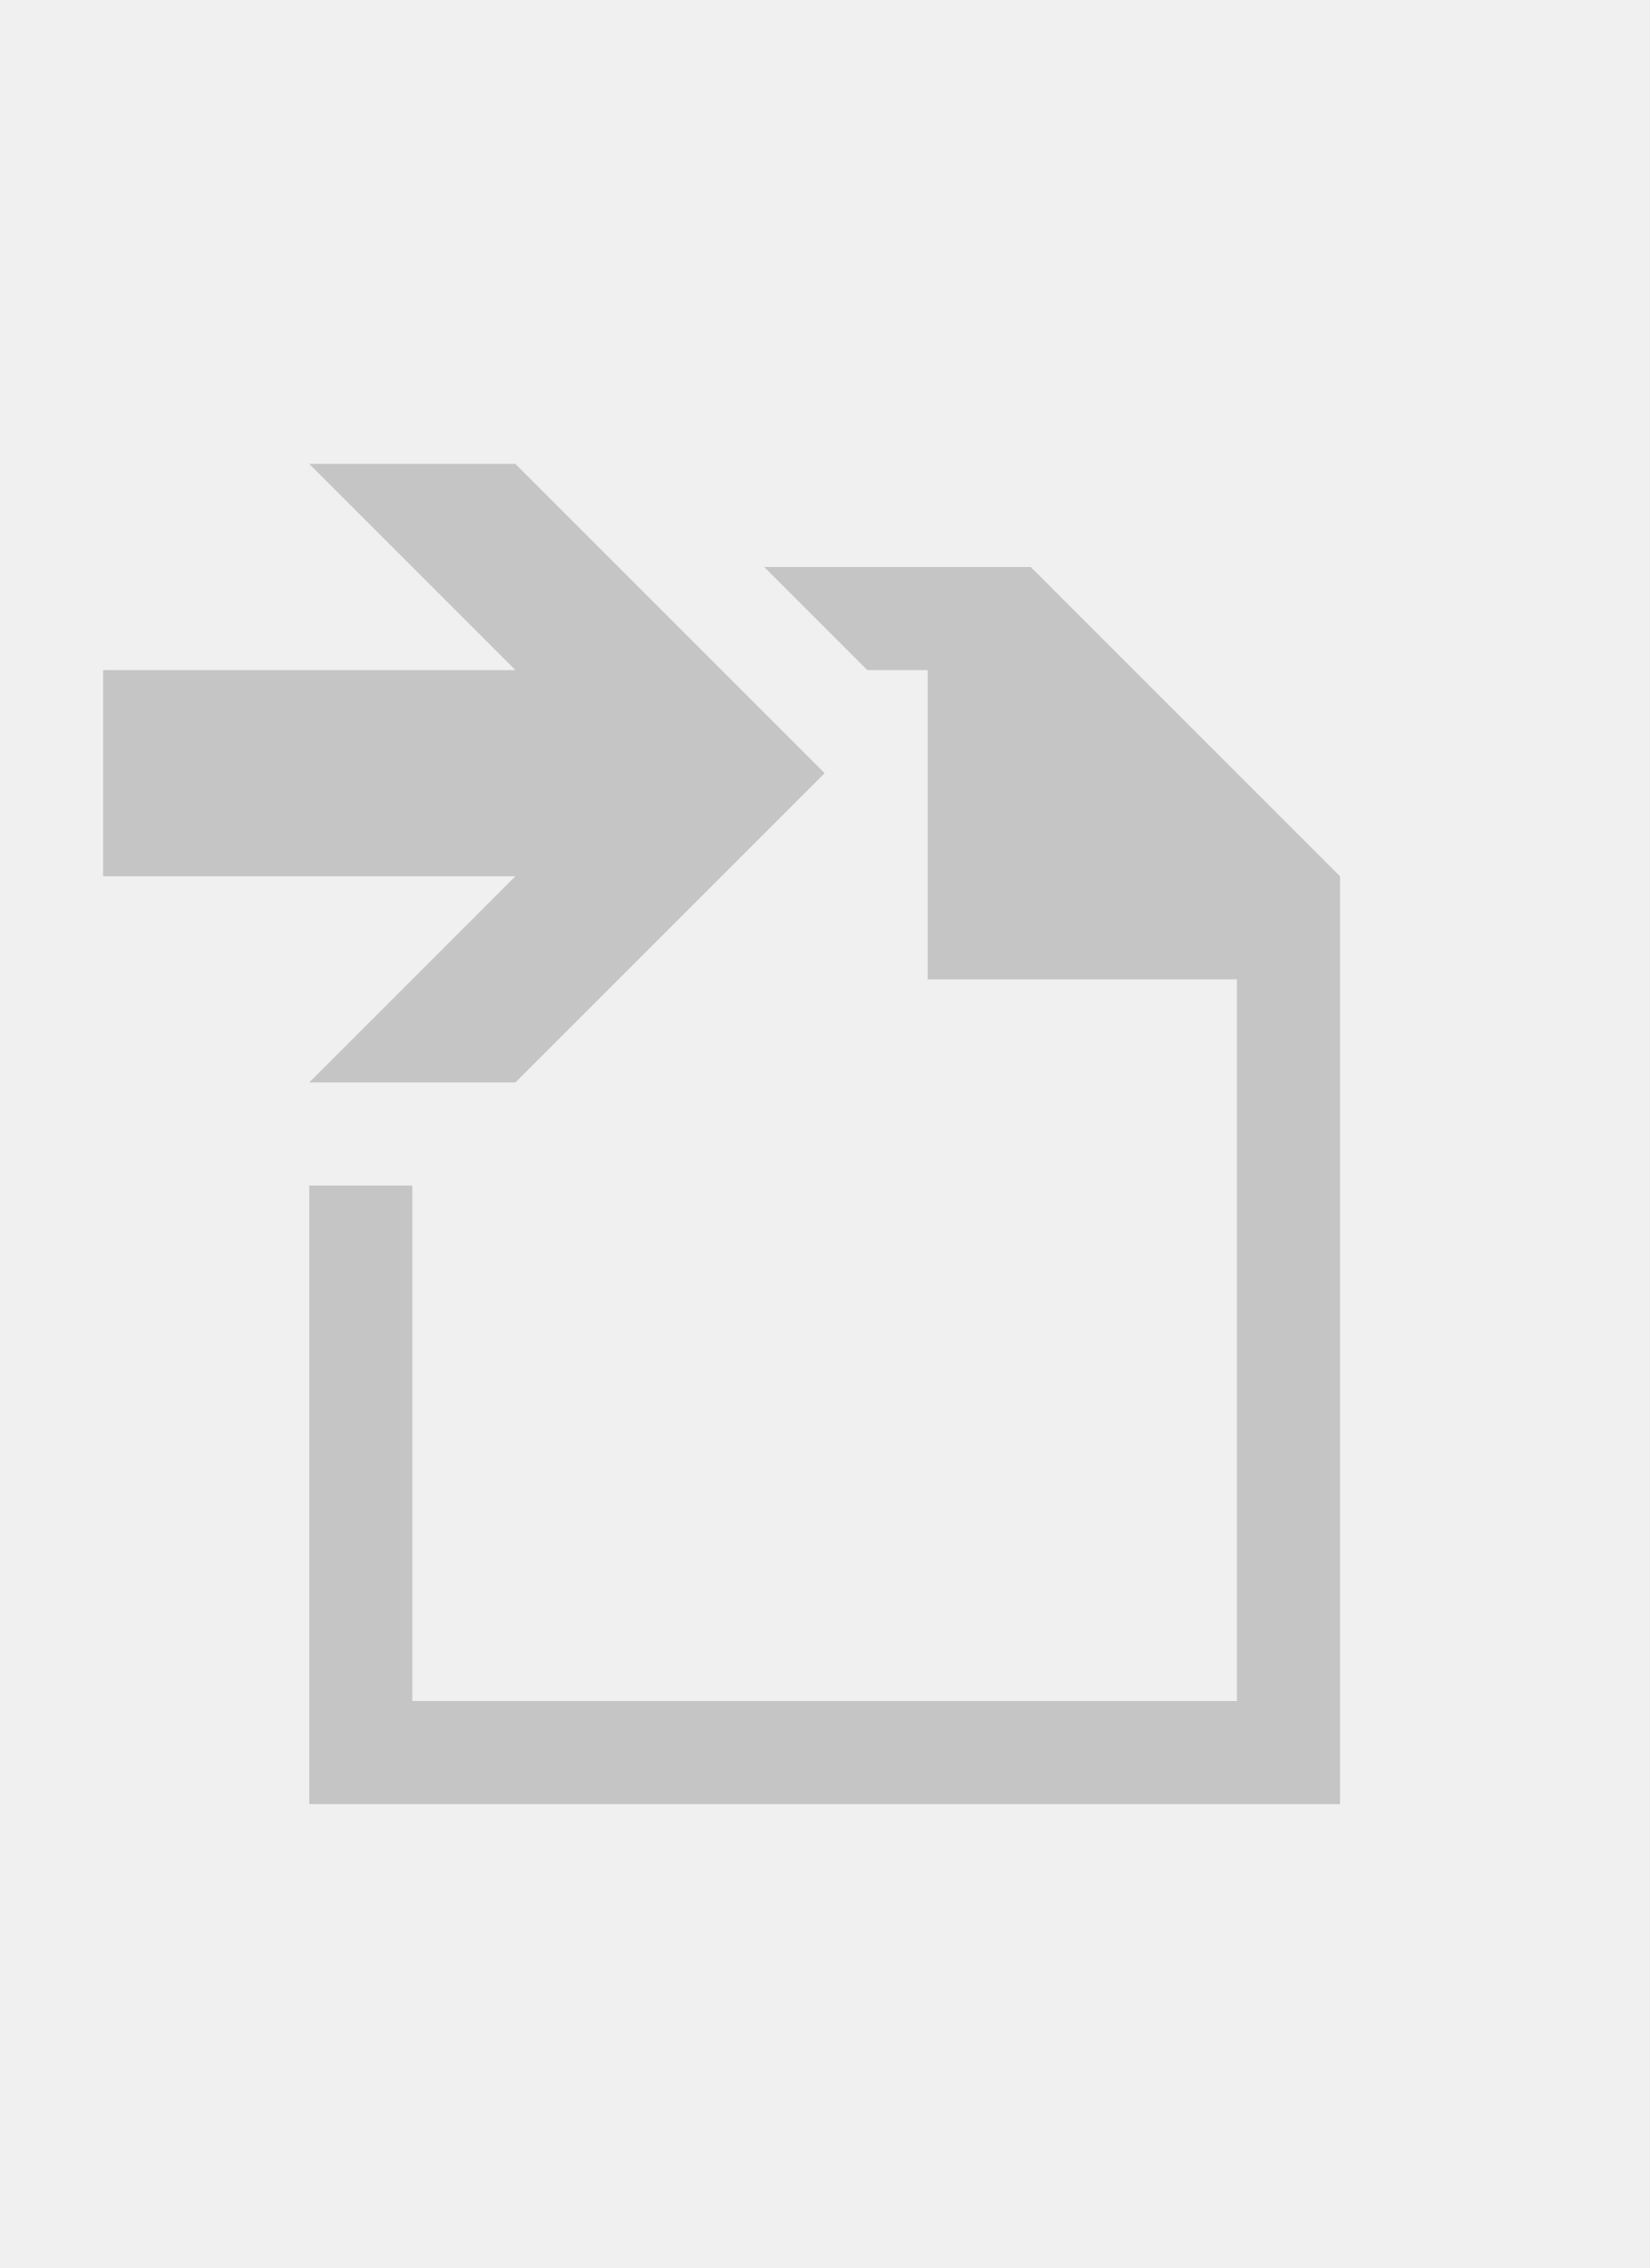
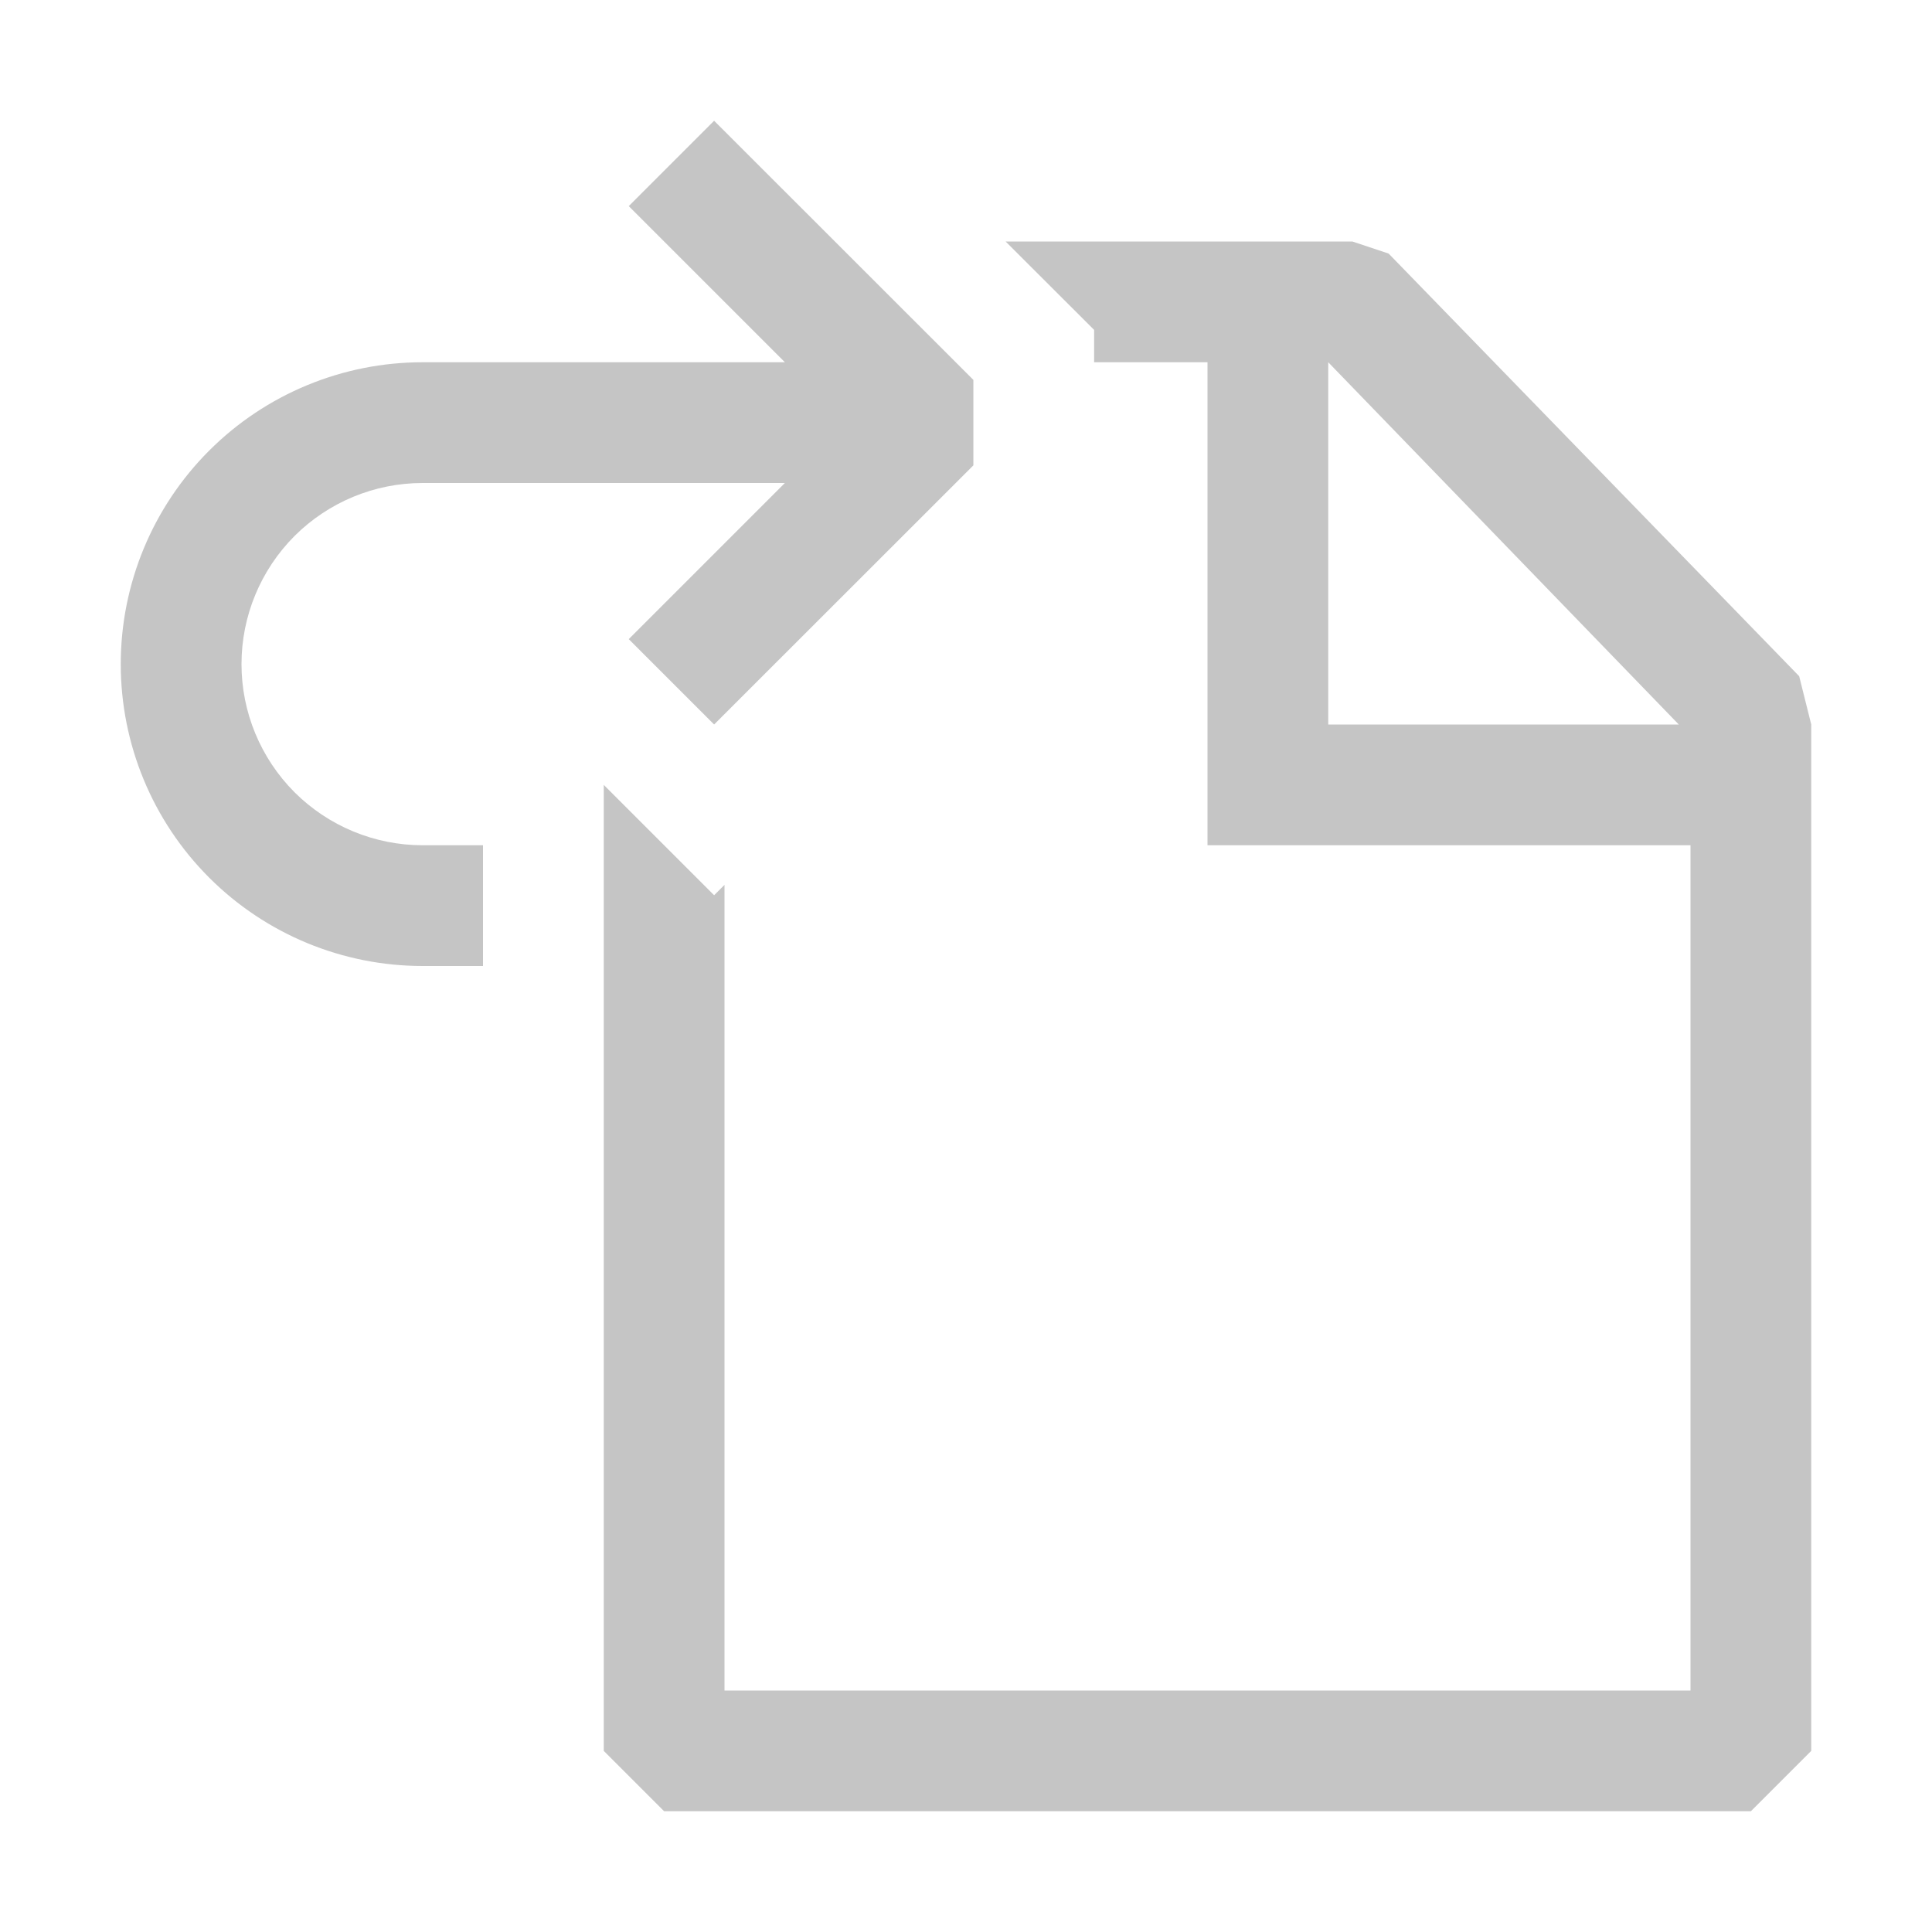
- <svg xmlns="http://www.w3.org/2000/svg" viewBox="0 0 16 22">
-   <polygon fill="#C5C5C5" points="10,5.5 7.414,5.5 8.414,6.5 9,6.5 9,7.086 9,7.5 9,7.914 9,9.5 12,9.5 12,16.5 4,16.5 4,11.5 3,11.5 3,17.5 13,17.5 13,8.5 " />
-   <polygon fill="#C5C5C5" points="5,4.5 3,4.5 5,6.5 1,6.5 1,8.5 5,8.5 3,10.5 5,10.5 8,7.5 " />
+ <svg xmlns="http://www.w3.org/2000/svg" width="16" height="16" viewBox="0 0 16 16" fill="none">
+   <rect width="16" height="16" fill="white" />
+   <path fill-rule="evenodd" clip-rule="evenodd" d="M8.061 3.854L5.914 6L5.207 5.293L6.5 4H3.5C3.102 4 2.721 4.158 2.439 4.439C2.158 4.721 2 5.102 2 5.5C2 5.898 2.158 6.279 2.439 6.561C2.721 6.842 3.102 7 3.5 7H4V8H3.5C2.837 8 2.201 7.737 1.732 7.268C1.263 6.799 1 6.163 1 5.5C1 4.837 1.263 4.201 1.732 3.732C2.201 3.263 2.837 3 3.5 3H6.5H6.5L6 2.5V2.5L5.207 1.707L5.914 1L8.061 3.146V3.854ZM5 6.5L5.914 7.414L6 7.328V14H14V7H10V3H9.061V2.732L8.328 2H11.2L11.5 2.1L14.9 5.6L15 6V14.5L14.5 15H5.5L5 14.5V9V6.5ZM11 3V6H13.903L11 3Z" fill="#C5C5C5" />
</svg>
